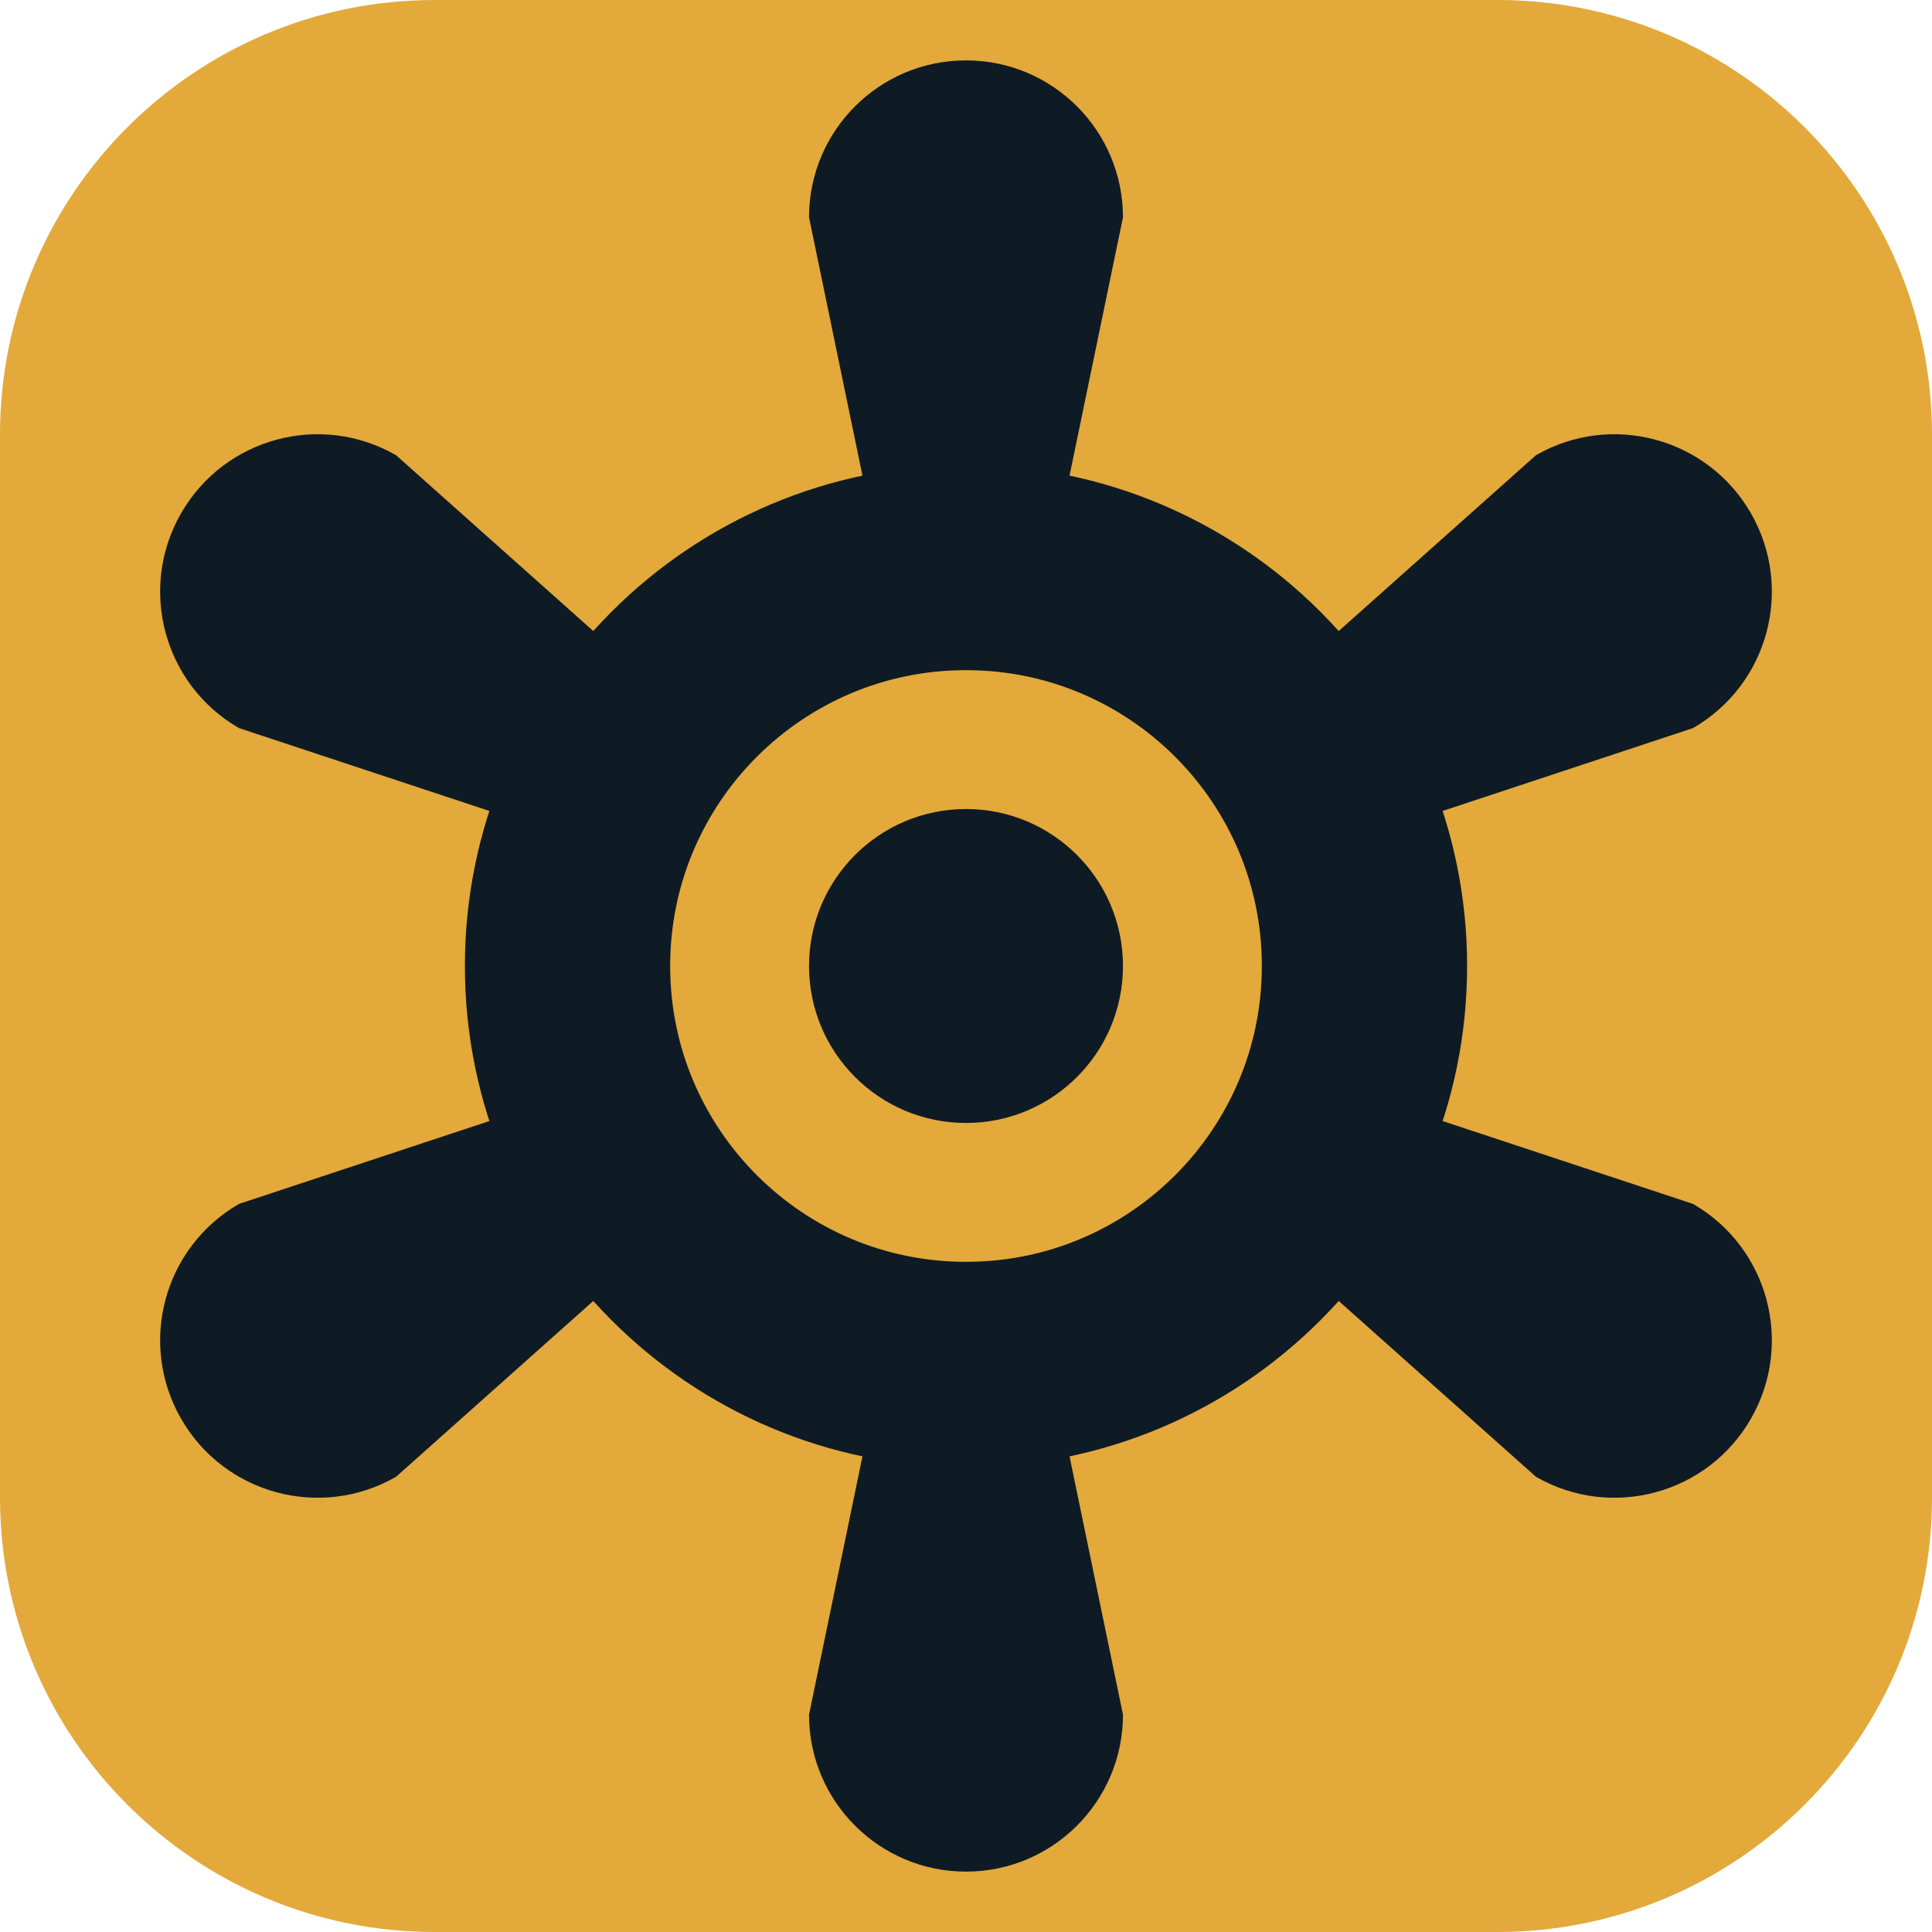
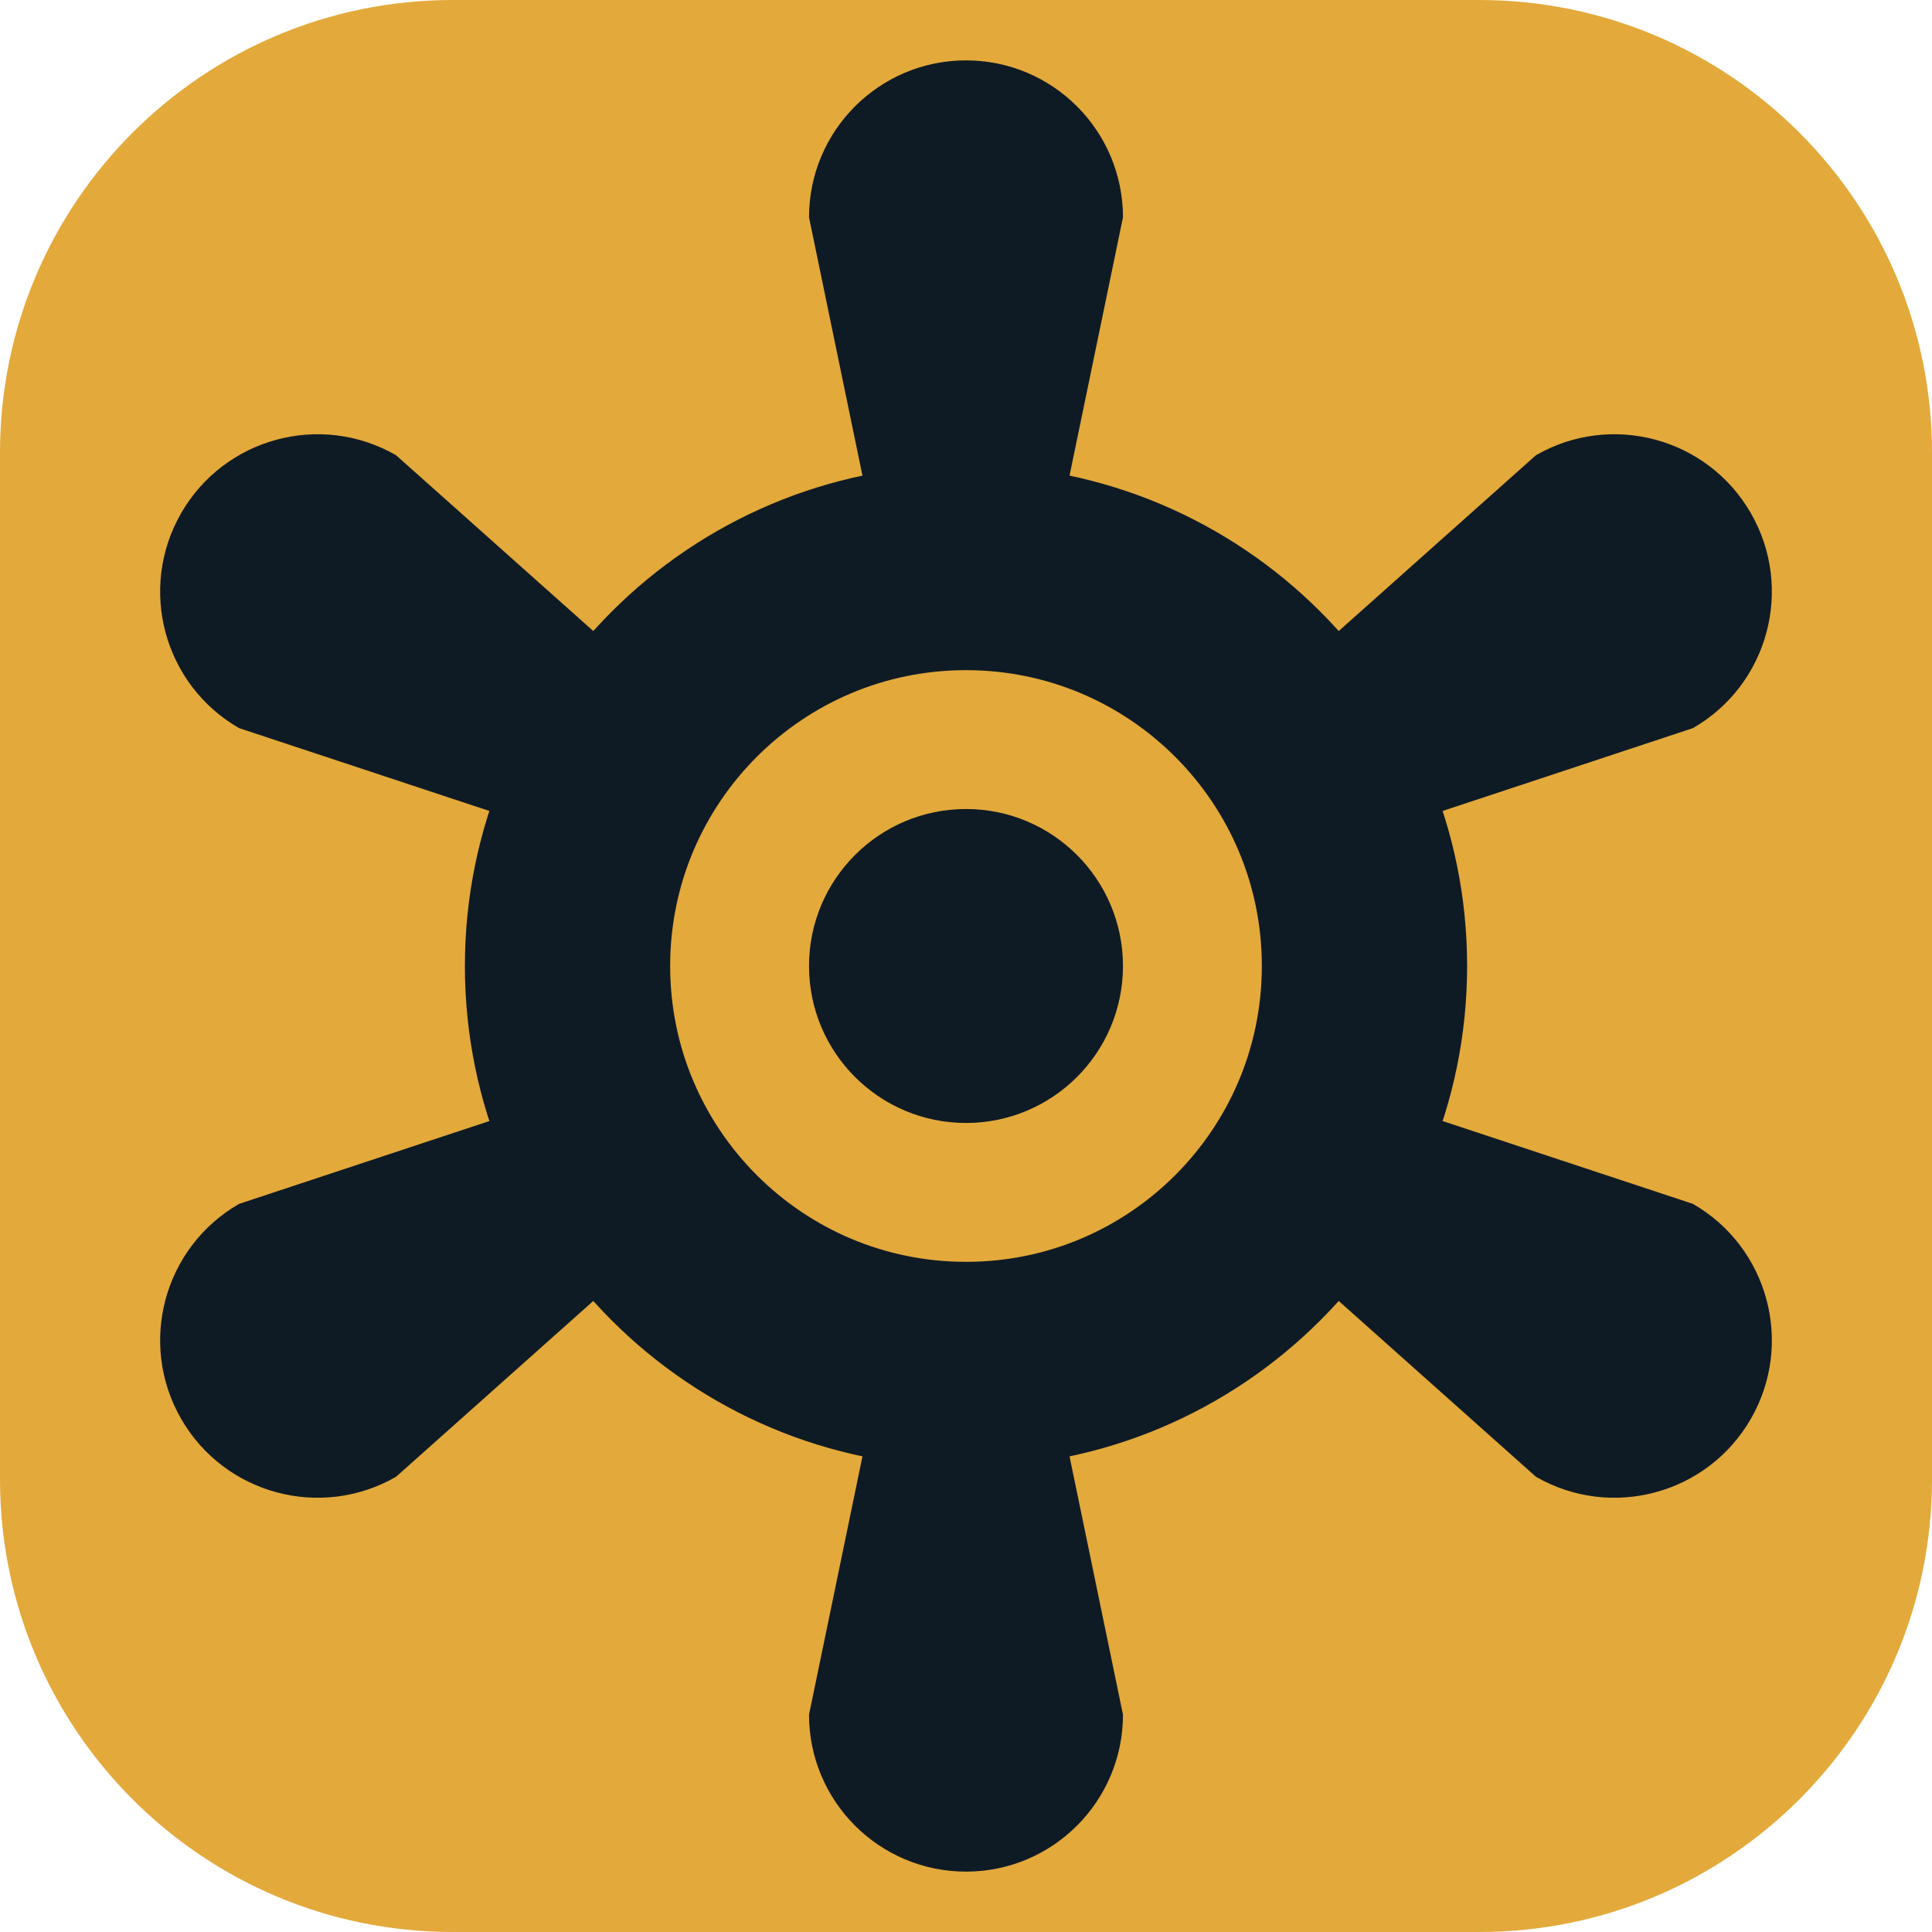
<svg xmlns="http://www.w3.org/2000/svg" viewBox="0 0 16 16">
-   <rect width="16" height="16" rx="3.6" fill="#E3A93B" />
+   <rect width="16" height="16" rx="3.75" fill="#E3A93B" />
  <circle cx="8" cy="8" r="3.3" fill="none" stroke="#0F1B24" stroke-width="1.7" />
  <path d="M8.7 4.7 L9.3 1.8 A1.3 1.3 0 0 0 6.7 1.8 L7.3 4.7 Z" fill="#0F1B24" />
  <path d="M11.21 6.96 L14.02 6.03 A1.3 1.3 0 0 0 12.72 3.77 L10.51 5.74 Z" fill="#0F1B24" />
  <path d="M10.51 10.26 L12.72 12.23 A1.3 1.3 0 0 0 14.02 9.97 L11.21 9.04 Z" fill="#0F1B24" />
  <path d="M7.3 11.3 L6.7 14.2 A1.3 1.3 0 0 0 9.3 14.2 L8.7 11.3 Z" fill="#0F1B24" />
  <path d="M4.79 9.04 L1.98 9.97 A1.3 1.3 0 0 0 3.28 12.23 L5.49 10.26 Z" fill="#0F1B24" />
  <path d="M5.49 5.74 L3.28 3.77 A1.3 1.3 0 0 0 1.98 6.03 L4.79 6.96 Z" fill="#0F1B24" />
  <circle cx="8" cy="8" r="1.3" fill="#0F1B24" />
</svg>
